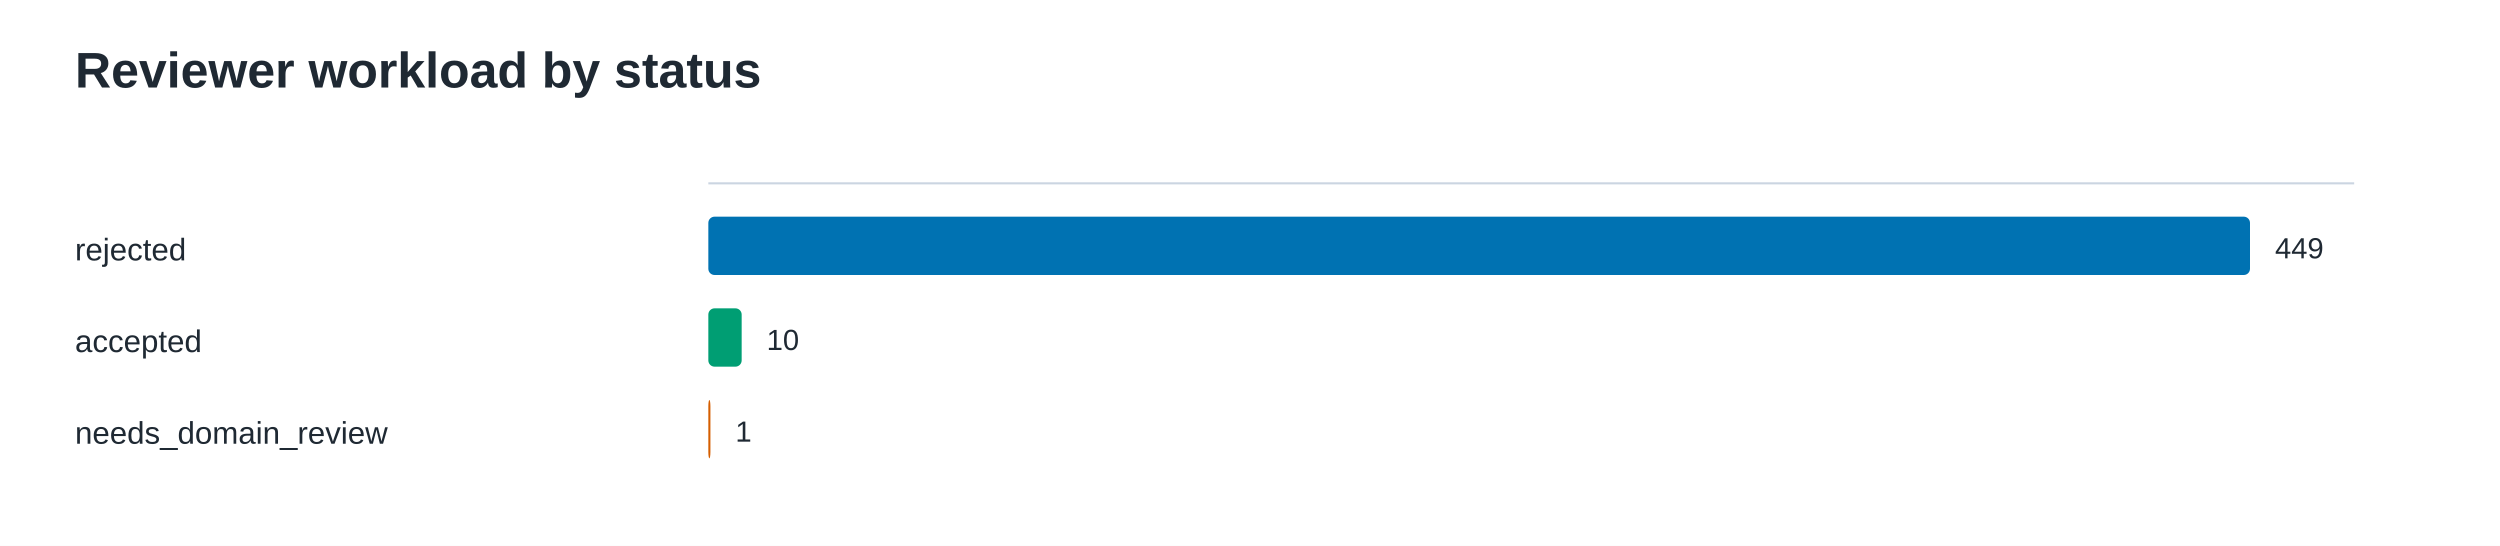
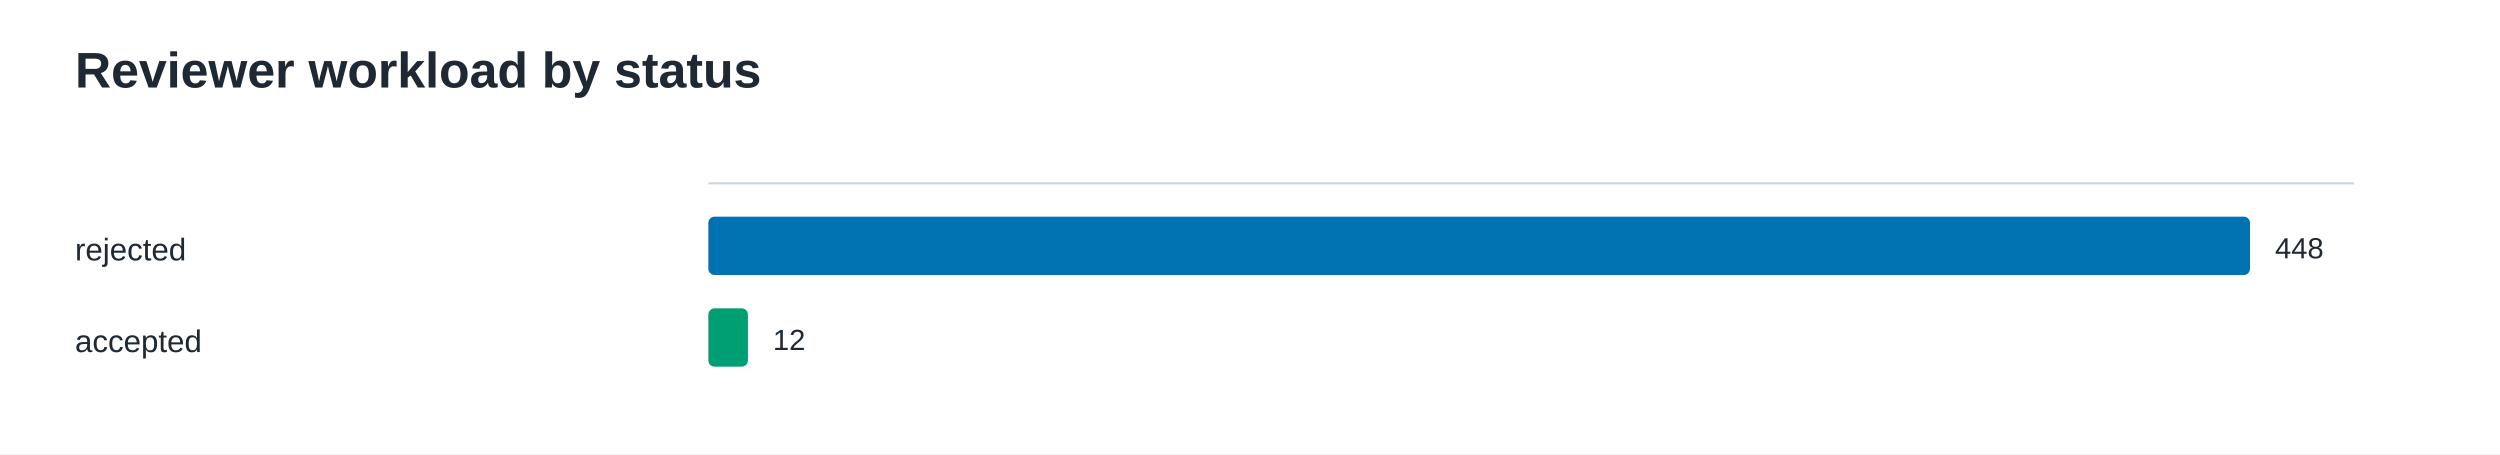
- <svg xmlns="http://www.w3.org/2000/svg" width="1200" height="262" viewBox="0 0 1200 262" role="img" aria-labelledby="title desc">
+ <svg xmlns="http://www.w3.org/2000/svg" width="1200" height="218" viewBox="0 0 1200 218" role="img" aria-labelledby="title desc">
  <style>text{font-family:Arial,Helvetica,sans-serif;fill:#1f2933}.tiny{font-size:12px}.small{font-size:14px}.label{font-size:15px}.title{font-size:24px;font-weight:700}.caption{font-size:14px;fill:#475569}.axis{stroke:#CBD5E1}.callout{font-size:14px;font-weight:700}</style>
  <rect width="100%" height="100%" fill="#ffffff" />
  <text class="title" x="36" y="42">Reviewer workload by status</text>
  <line class="axis" x1="340" y1="88" x2="1130" y2="88" />
  <text class="label" x="36" y="125">rejected</text>
  <rect x="340" y="104" width="740" height="28" fill="#0072B2" rx="3" />
-   <text class="small" x="1092" y="124">449</text>
+   <text class="small" x="1092" y="124">448</text>
  <text class="label" x="36" y="169">accepted</text>
-   <rect x="340" y="148" width="16" height="28" fill="#009E73" rx="3" />
-   <text class="small" x="368" y="168">10</text>
-   <text class="label" x="36" y="213">needs_domain_review</text>
-   <rect x="340" y="192" width="1" height="28" fill="#D55E00" rx="3" />
-   <text class="small" x="353" y="212">1</text>
+   <rect x="340" y="148" width="19" height="28" fill="#009E73" rx="3" />
+   <text class="small" x="371" y="168">12</text>
</svg>
